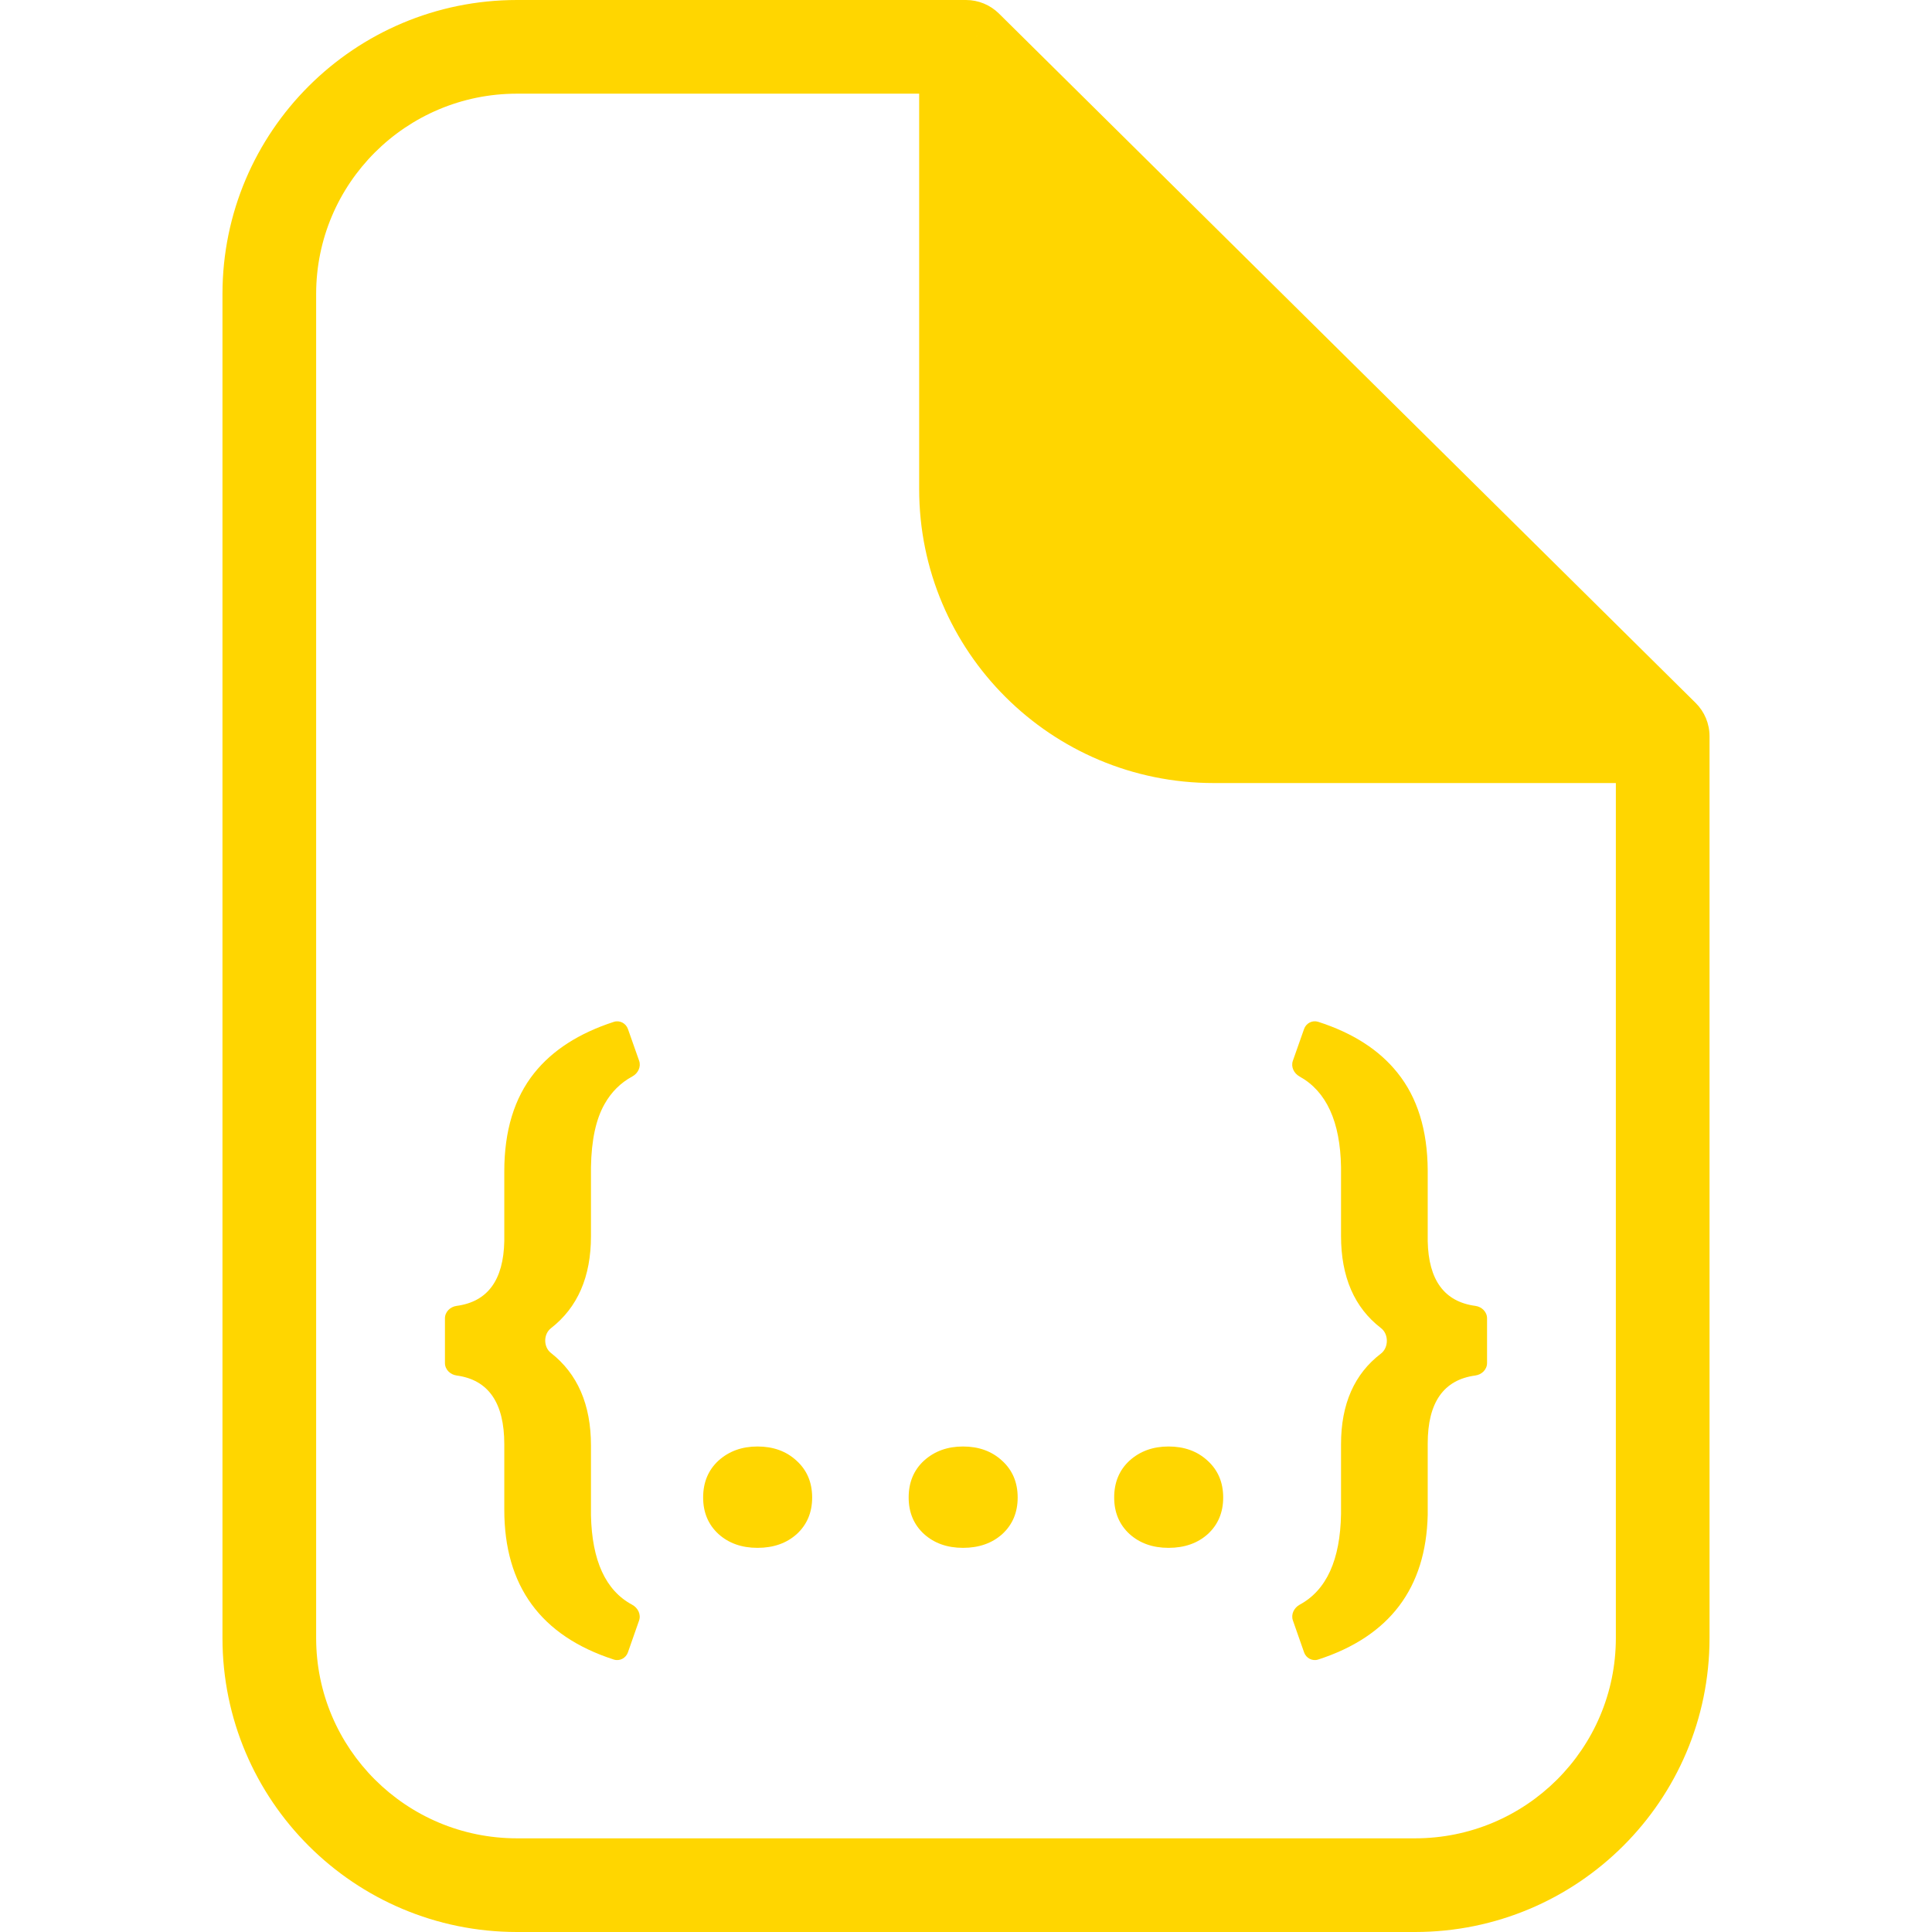
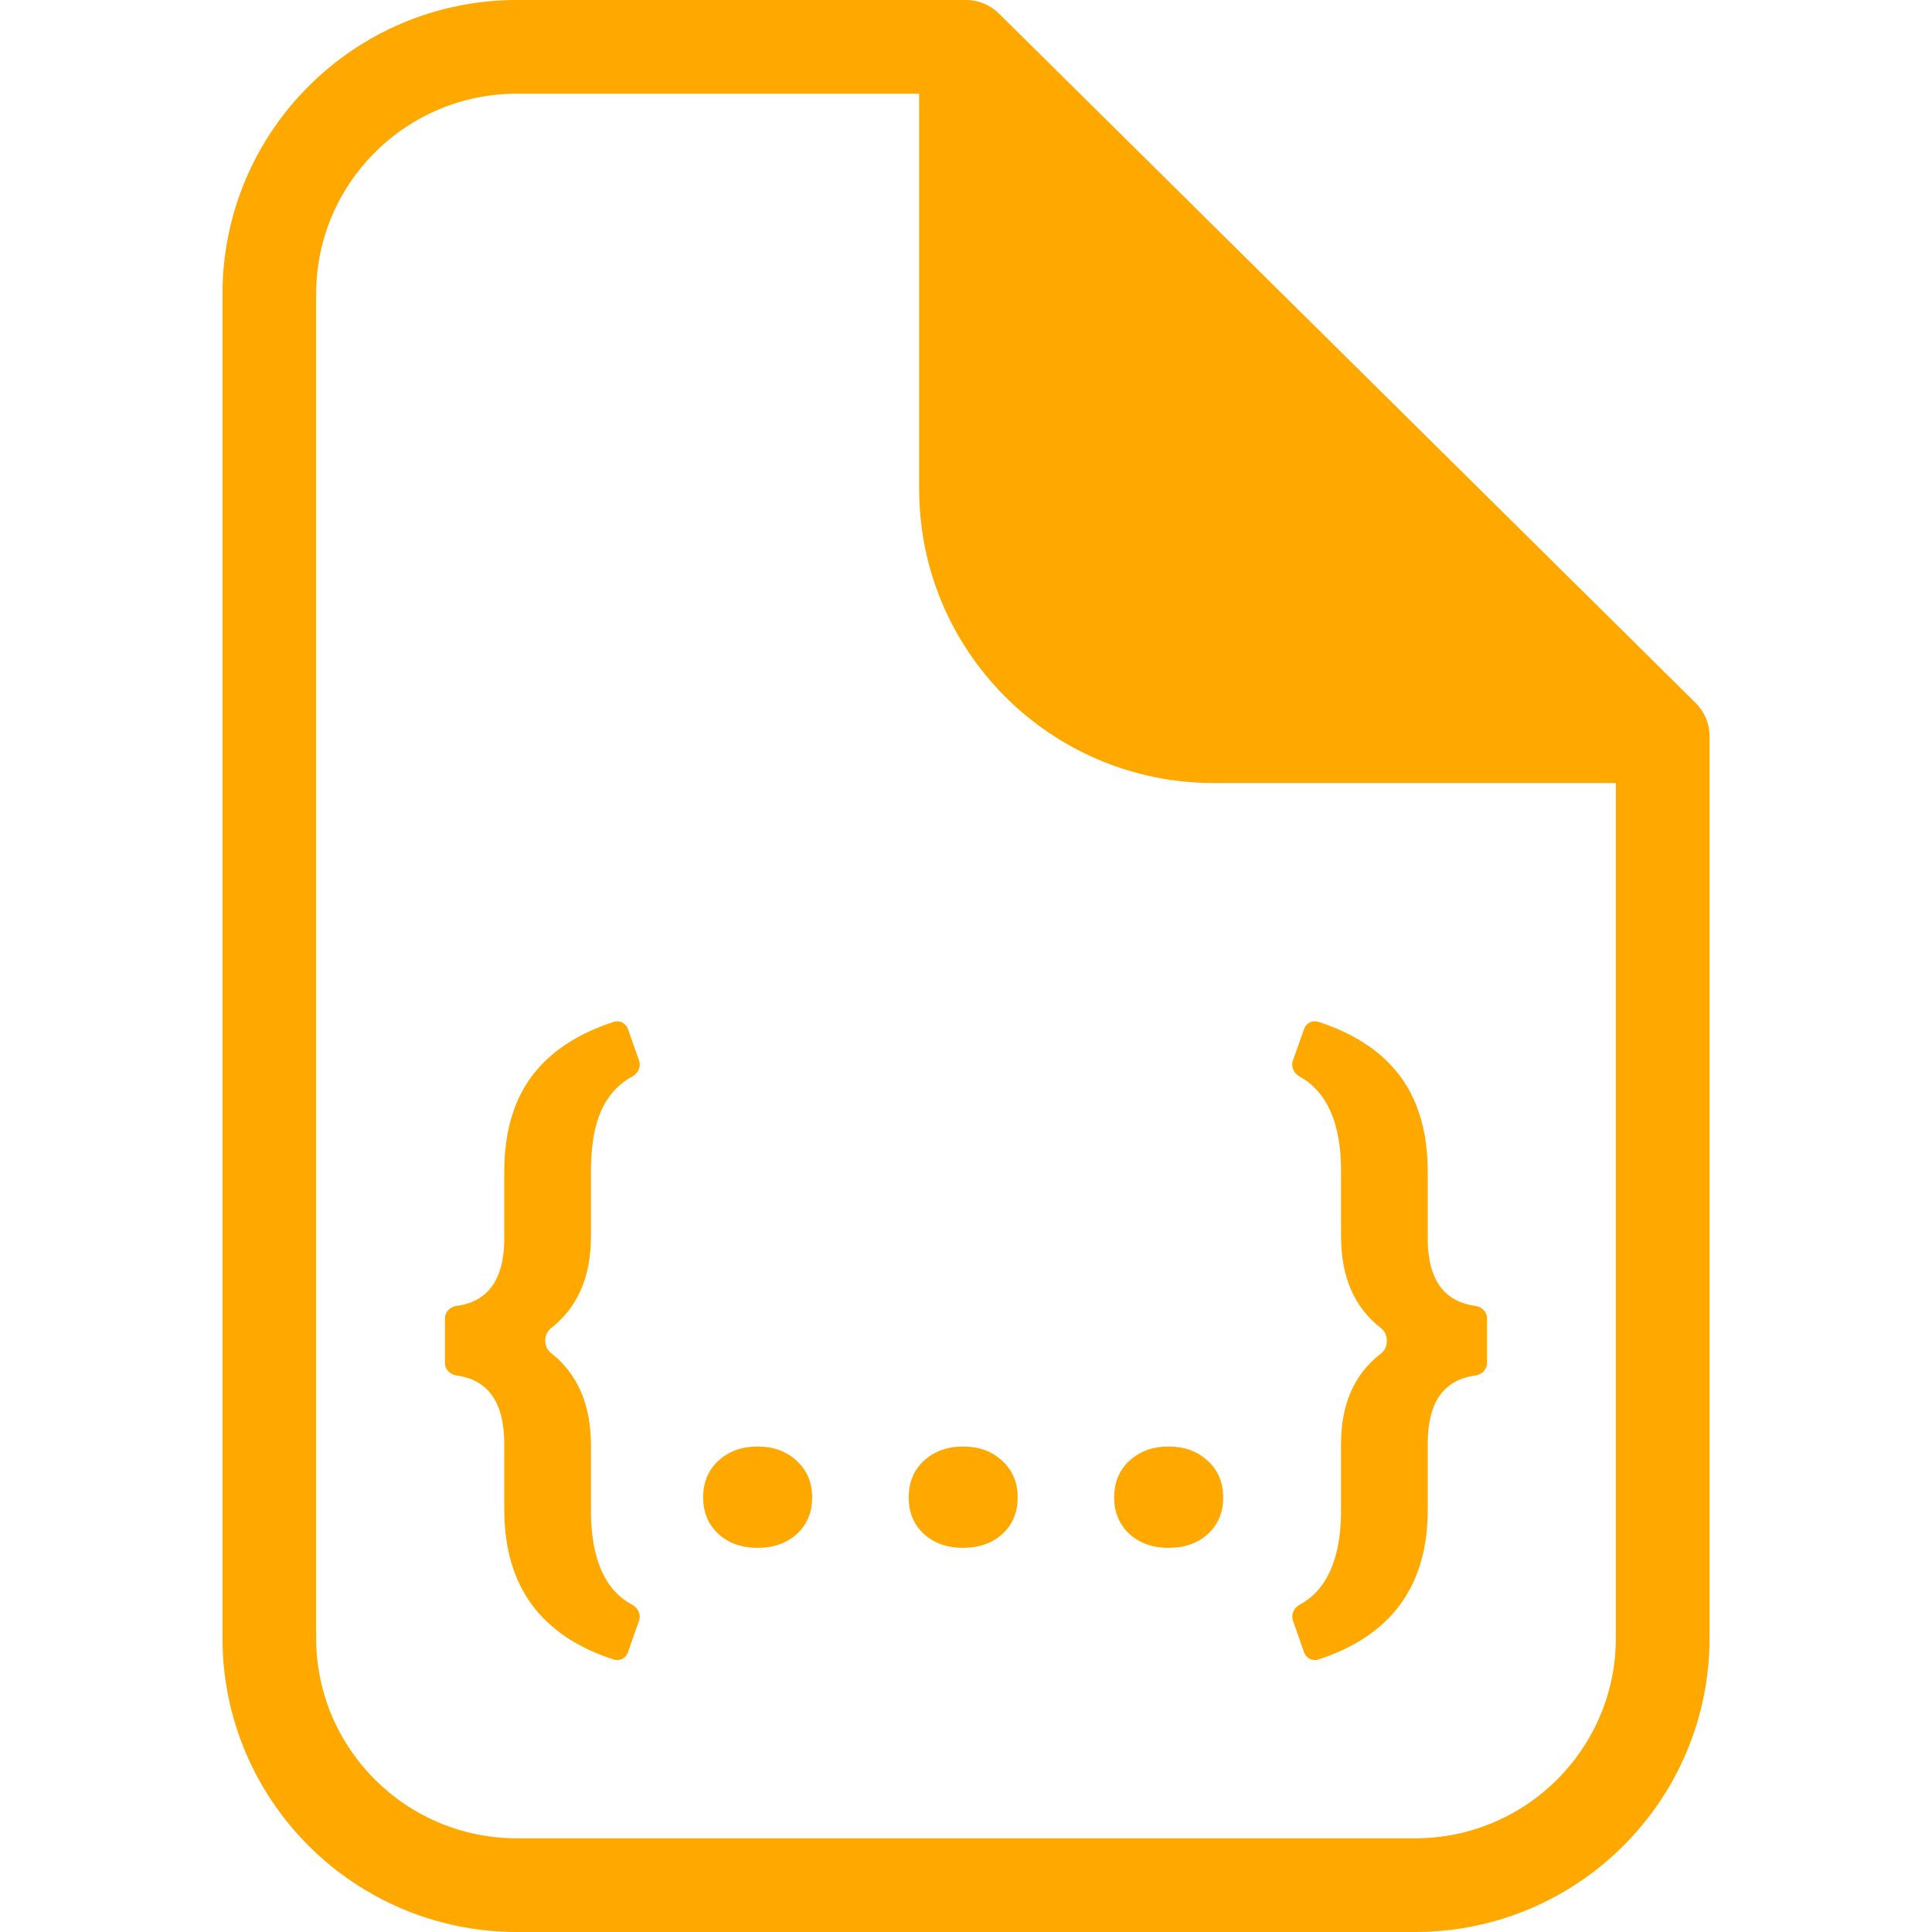
<svg xmlns="http://www.w3.org/2000/svg" width="100" height="100" viewBox="0 0 127 165" fill="none">
-   <path d="M123 62.875L63.5 4V41.766C63.5 53.424 72.972 62.875 84.656 62.875H123Z" fill="#FFD600" />
-   <path d="M63.5 4L66.314 1.157C65.565 0.416 64.553 0 63.5 0V4ZM123 62.875H127C127 61.807 126.573 60.783 125.813 60.032L123 62.875ZM101.844 157H25.156V165H101.844V157ZM8 139.891V25.109H0V139.891H8ZM25.156 8H63.5V0H25.156V8ZM125.813 60.032L66.314 1.157L60.687 6.843L120.187 65.718L125.813 60.032ZM25.156 157C15.672 157 8 149.332 8 139.891H0C0 153.766 11.271 165 25.156 165V157ZM101.844 165C115.729 165 127 153.766 127 139.891H119C119 149.332 111.327 157 101.844 157V165ZM84.656 58.875C75.172 58.875 67.5 51.207 67.5 41.766H59.5C59.5 55.642 70.771 66.875 84.656 66.875V58.875ZM8 25.109C8 15.668 15.672 8 25.156 8V0C11.271 0 0 11.233 0 25.109H8ZM119 62.875V139.891H127V62.875H119ZM67.5 41.766V4H59.5V41.766H67.5ZM84.656 66.875H123V58.875H84.656V66.875Z" fill="#FFD600" />
-   <path d="M34.627 141.117C34.453 141.614 33.921 141.893 33.42 141.731C27.185 139.712 24.068 135.446 24.068 128.932V123.339C24.068 119.796 22.711 117.841 19.998 117.473C19.451 117.399 19 116.961 19 116.409V112.591C19 112.039 19.451 111.601 19.998 111.528C22.643 111.174 24 109.331 24.068 105.998V100.04C24.068 96.574 24.922 93.773 26.63 91.637C28.186 89.692 30.45 88.237 33.422 87.271C33.922 87.108 34.454 87.386 34.629 87.883L35.583 90.591C35.765 91.108 35.492 91.668 35.009 91.929C34.005 92.473 33.215 93.257 32.638 94.279C31.898 95.572 31.509 97.371 31.471 99.675V105.577C31.471 109.045 30.331 111.665 28.052 113.436C27.404 113.94 27.401 115.037 28.047 115.543C30.33 117.329 31.471 119.966 31.471 123.451V129.409C31.555 133.294 32.727 135.84 34.986 137.048C35.477 137.31 35.762 137.875 35.579 138.4L34.627 141.117Z" fill="#FFD600" />
-   <path d="M41.051 127.892C41.051 126.599 41.487 125.55 42.36 124.744C43.252 123.938 44.363 123.536 45.692 123.536C47.039 123.536 48.15 123.938 49.023 124.744C49.915 125.55 50.361 126.599 50.361 127.892C50.361 129.166 49.924 130.206 49.051 131.011C48.178 131.798 47.058 132.192 45.692 132.192C44.344 132.192 43.233 131.798 42.36 131.011C41.487 130.206 41.051 129.166 41.051 127.892Z" fill="#FFD600" />
-   <path d="M58.603 127.892C58.603 126.599 59.039 125.55 59.913 124.744C60.805 123.938 61.915 123.536 63.244 123.536C64.591 123.536 65.702 123.938 66.575 124.744C67.467 125.55 67.913 126.599 67.913 127.892C67.913 129.166 67.477 130.206 66.603 131.011C65.73 131.798 64.61 132.192 63.244 132.192C61.896 132.192 60.786 131.798 59.913 131.011C59.039 130.206 58.603 129.166 58.603 127.892Z" fill="#FFD600" />
-   <path d="M76.155 127.892C76.155 126.599 76.592 125.55 77.465 124.744C78.357 123.938 79.467 123.536 80.796 123.536C82.144 123.536 83.254 123.938 84.127 124.744C85.019 125.55 85.465 126.599 85.465 127.892C85.465 129.166 85.029 130.206 84.156 131.011C83.282 131.798 82.163 132.192 80.796 132.192C79.448 132.192 78.338 131.798 77.465 131.011C76.592 130.206 76.155 129.166 76.155 127.892Z" fill="#FFD600" />
-   <path d="M91.418 138.391C91.236 137.869 91.516 137.307 92.002 137.044C94.286 135.807 95.462 133.225 95.529 129.297V123.339C95.529 119.913 96.666 117.334 98.939 115.601C99.609 115.089 99.61 113.938 98.941 113.424C96.667 111.676 95.529 109.051 95.529 105.549V99.675C95.462 95.786 94.28 93.206 91.983 91.934C91.505 91.669 91.234 91.112 91.415 90.596L92.372 87.88C92.547 87.384 93.076 87.106 93.576 87.266C96.531 88.217 98.786 89.665 100.341 91.609C102.049 93.726 102.913 96.509 102.932 99.956V105.998C103 109.331 104.356 111.174 107.002 111.528C107.549 111.601 108 112.039 108 112.591V116.409C108 116.961 107.549 117.399 107.002 117.472C104.289 117.837 102.932 119.773 102.932 123.283V129.381C102.787 135.638 99.67 139.755 93.58 141.73C93.079 141.893 92.547 141.614 92.373 141.117L91.418 138.391Z" fill="#FFD600" />
+   <path d="M123 62.875L63.5 4V41.766C63.5 53.424 72.972 62.875 84.656 62.875H123Z" fill="#FFA800" />
+   <path d="M63.5 4L66.314 1.157C65.565 0.416 64.553 0 63.5 0V4ZM123 62.875H127C127 61.807 126.573 60.783 125.813 60.032L123 62.875ZM101.844 157H25.156V165H101.844V157ZM8 139.891V25.109H0V139.891H8ZM25.156 8H63.5V0H25.156V8ZM125.813 60.032L66.314 1.157L60.687 6.843L120.187 65.718L125.813 60.032ZM25.156 157C15.672 157 8 149.332 8 139.891H0C0 153.766 11.271 165 25.156 165V157ZM101.844 165C115.729 165 127 153.766 127 139.891H119C119 149.332 111.327 157 101.844 157V165ZM84.656 58.875C75.172 58.875 67.5 51.207 67.5 41.766H59.5C59.5 55.642 70.771 66.875 84.656 66.875V58.875ZM8 25.109C8 15.668 15.672 8 25.156 8V0C11.271 0 0 11.233 0 25.109H8ZM119 62.875V139.891H127V62.875H119ZM67.5 41.766V4H59.5V41.766H67.5ZM84.656 66.875H123V58.875H84.656V66.875Z" fill="#FFA800" />
+   <path d="M34.627 141.117C34.453 141.614 33.921 141.893 33.42 141.731C27.185 139.712 24.068 135.446 24.068 128.932V123.339C24.068 119.796 22.711 117.841 19.998 117.473C19.451 117.399 19 116.961 19 116.409V112.591C19 112.039 19.451 111.601 19.998 111.528C22.643 111.174 24 109.331 24.068 105.998V100.04C24.068 96.574 24.922 93.773 26.63 91.637C28.186 89.692 30.45 88.237 33.422 87.271C33.922 87.108 34.454 87.386 34.629 87.883L35.583 90.591C35.765 91.108 35.492 91.668 35.009 91.929C34.005 92.473 33.215 93.257 32.638 94.279C31.898 95.572 31.509 97.371 31.471 99.675V105.577C31.471 109.045 30.331 111.665 28.052 113.436C27.404 113.94 27.401 115.037 28.047 115.543C30.33 117.329 31.471 119.966 31.471 123.451V129.409C31.555 133.294 32.727 135.84 34.986 137.048C35.477 137.31 35.762 137.875 35.579 138.4L34.627 141.117Z" fill="#FFA800" />
+   <path d="M41.051 127.892C41.051 126.599 41.487 125.55 42.36 124.744C43.252 123.938 44.363 123.536 45.692 123.536C47.039 123.536 48.15 123.938 49.023 124.744C49.915 125.55 50.361 126.599 50.361 127.892C50.361 129.166 49.924 130.206 49.051 131.011C48.178 131.798 47.058 132.192 45.692 132.192C44.344 132.192 43.233 131.798 42.36 131.011C41.487 130.206 41.051 129.166 41.051 127.892Z" fill="#FFA800" />
+   <path d="M58.603 127.892C58.603 126.599 59.039 125.55 59.913 124.744C60.805 123.938 61.915 123.536 63.244 123.536C64.591 123.536 65.702 123.938 66.575 124.744C67.467 125.55 67.913 126.599 67.913 127.892C67.913 129.166 67.477 130.206 66.603 131.011C65.73 131.798 64.61 132.192 63.244 132.192C61.896 132.192 60.786 131.798 59.913 131.011C59.039 130.206 58.603 129.166 58.603 127.892Z" fill="#FFA800" />
+   <path d="M76.155 127.892C76.155 126.599 76.592 125.55 77.465 124.744C78.357 123.938 79.467 123.536 80.796 123.536C82.144 123.536 83.254 123.938 84.127 124.744C85.019 125.55 85.465 126.599 85.465 127.892C85.465 129.166 85.029 130.206 84.156 131.011C83.282 131.798 82.163 132.192 80.796 132.192C79.448 132.192 78.338 131.798 77.465 131.011C76.592 130.206 76.155 129.166 76.155 127.892Z" fill="#FFA800" />
+   <path d="M91.418 138.391C91.236 137.869 91.516 137.307 92.002 137.044C94.286 135.807 95.462 133.225 95.529 129.297V123.339C95.529 119.913 96.666 117.334 98.939 115.601C99.609 115.089 99.61 113.938 98.941 113.424C96.667 111.676 95.529 109.051 95.529 105.549V99.675C95.462 95.786 94.28 93.206 91.983 91.934C91.505 91.669 91.234 91.112 91.415 90.596L92.372 87.88C92.547 87.384 93.076 87.106 93.576 87.266C96.531 88.217 98.786 89.665 100.341 91.609C102.049 93.726 102.913 96.509 102.932 99.956V105.998C103 109.331 104.356 111.174 107.002 111.528C107.549 111.601 108 112.039 108 112.591V116.409C108 116.961 107.549 117.399 107.002 117.472C104.289 117.837 102.932 119.773 102.932 123.283V129.381C102.787 135.638 99.67 139.755 93.58 141.73C93.079 141.893 92.547 141.614 92.373 141.117L91.418 138.391Z" fill="#FFA800" />
</svg>
